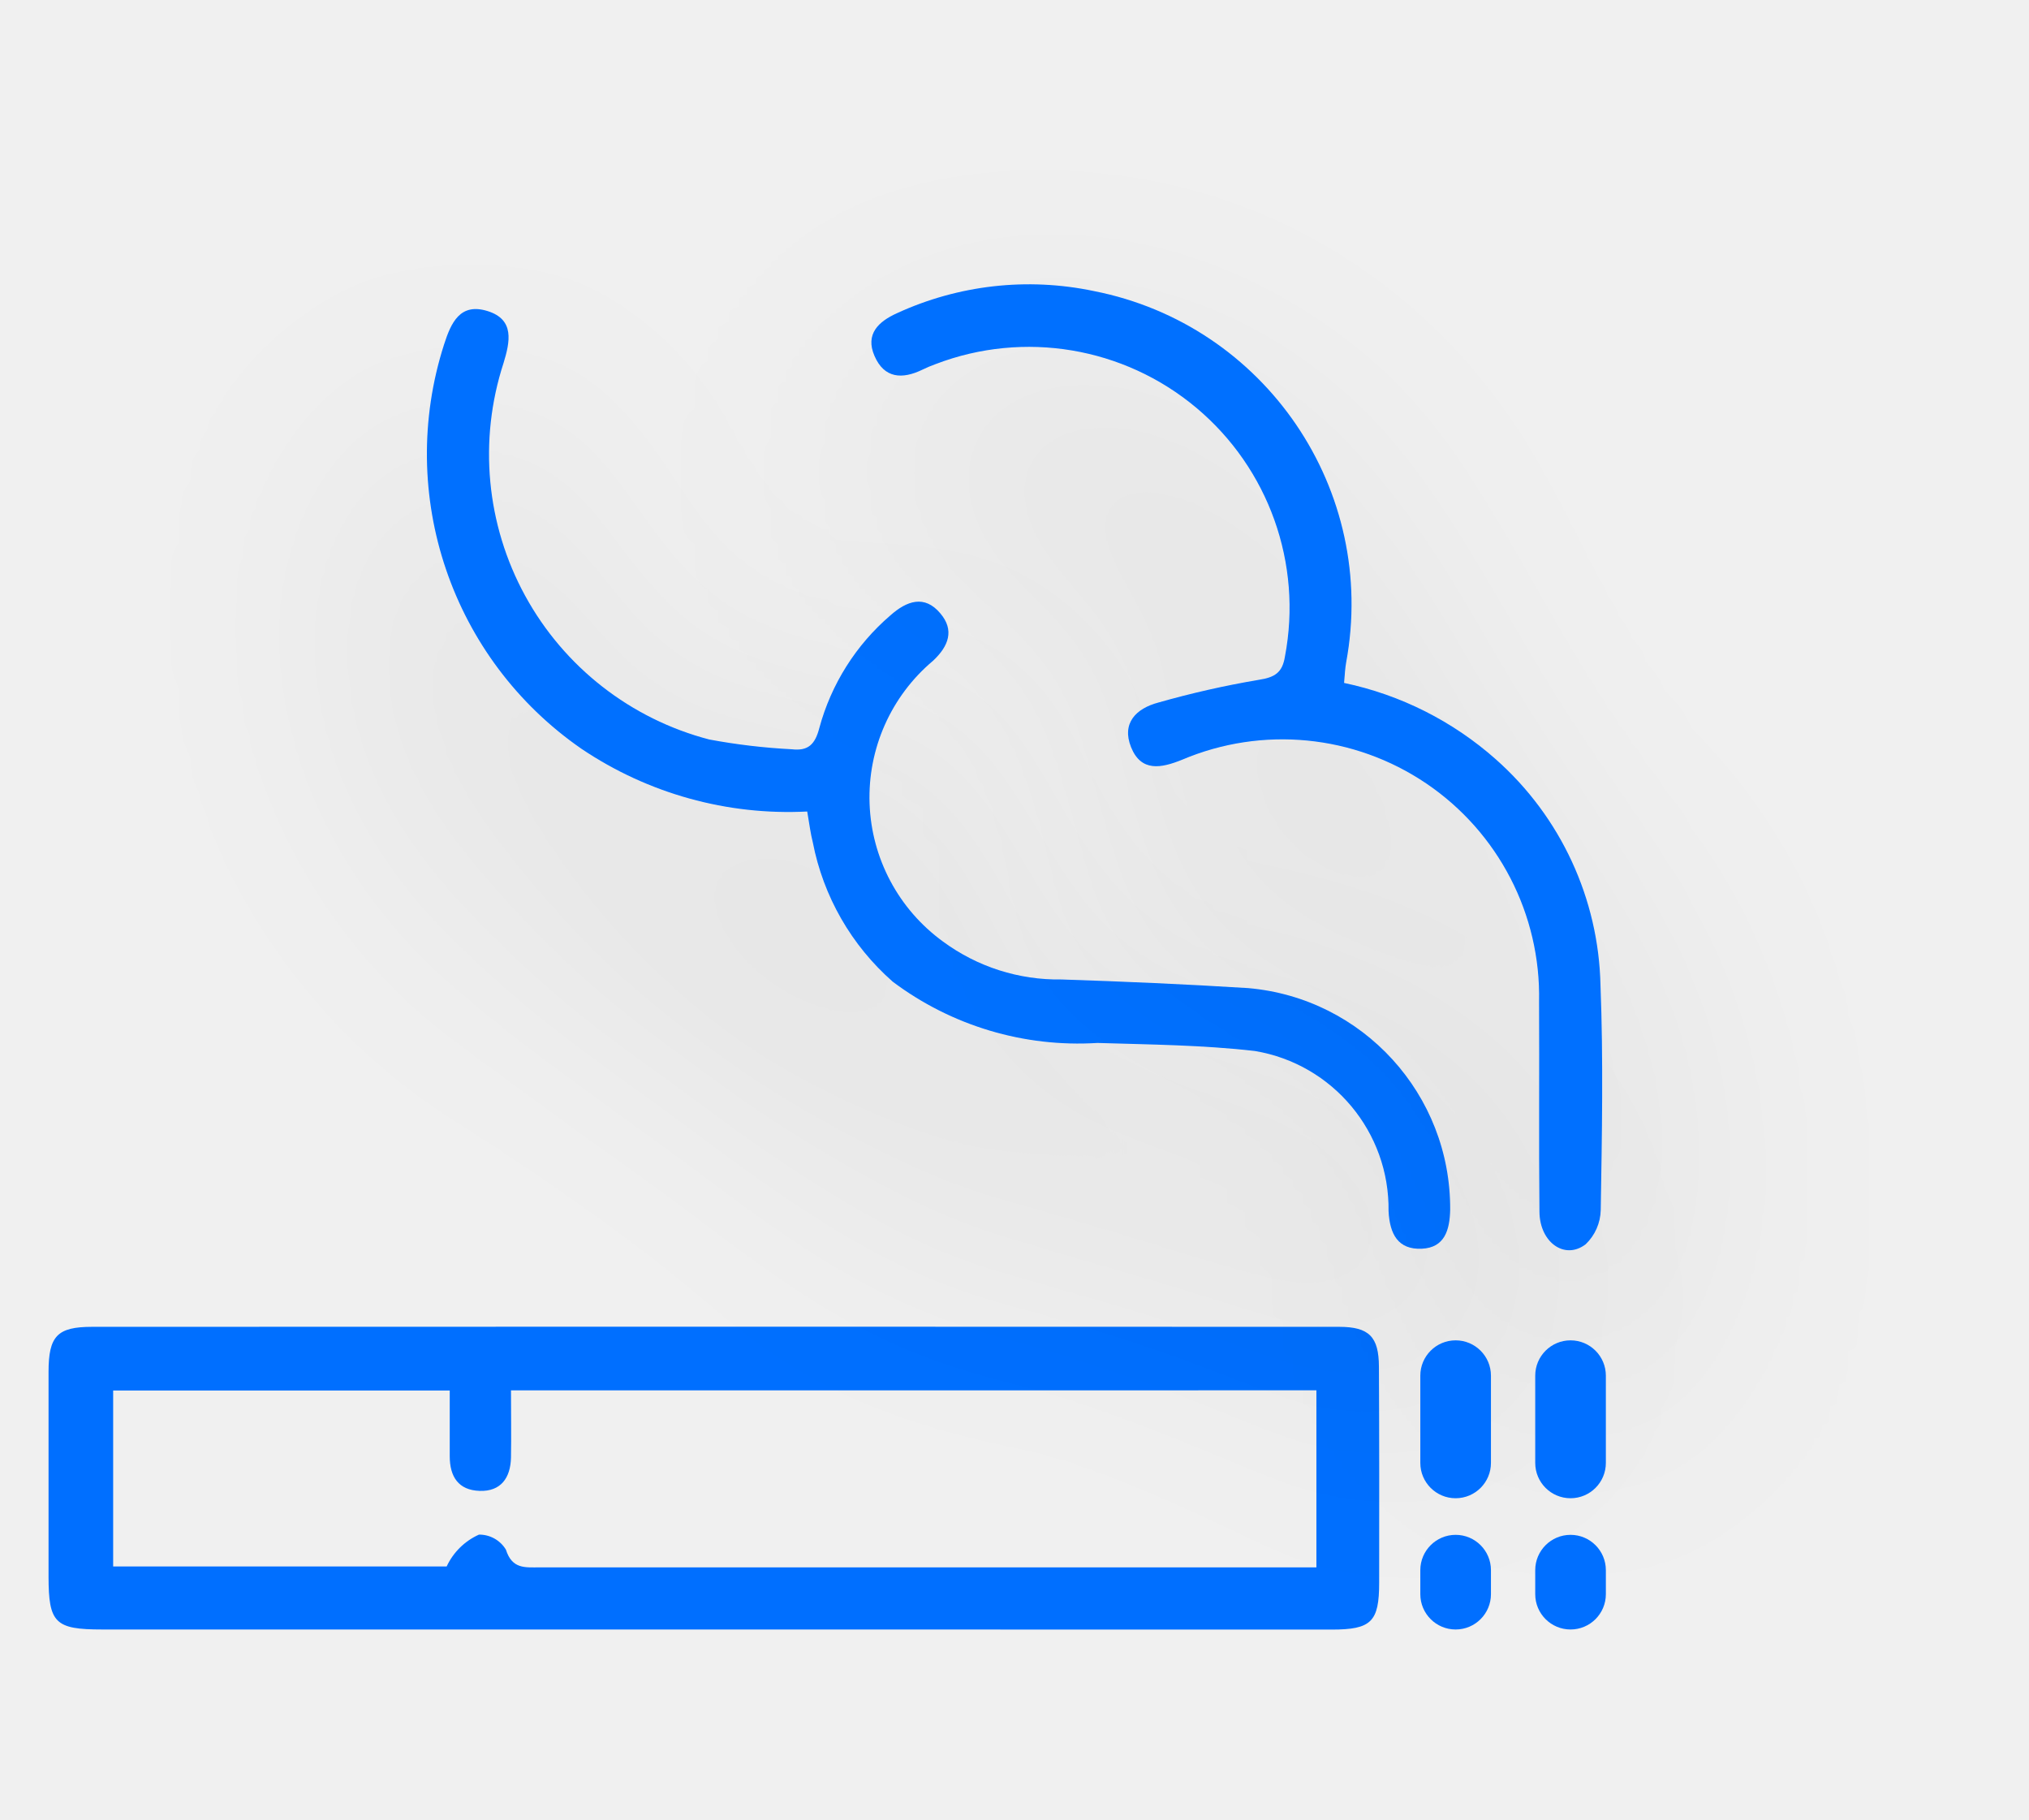
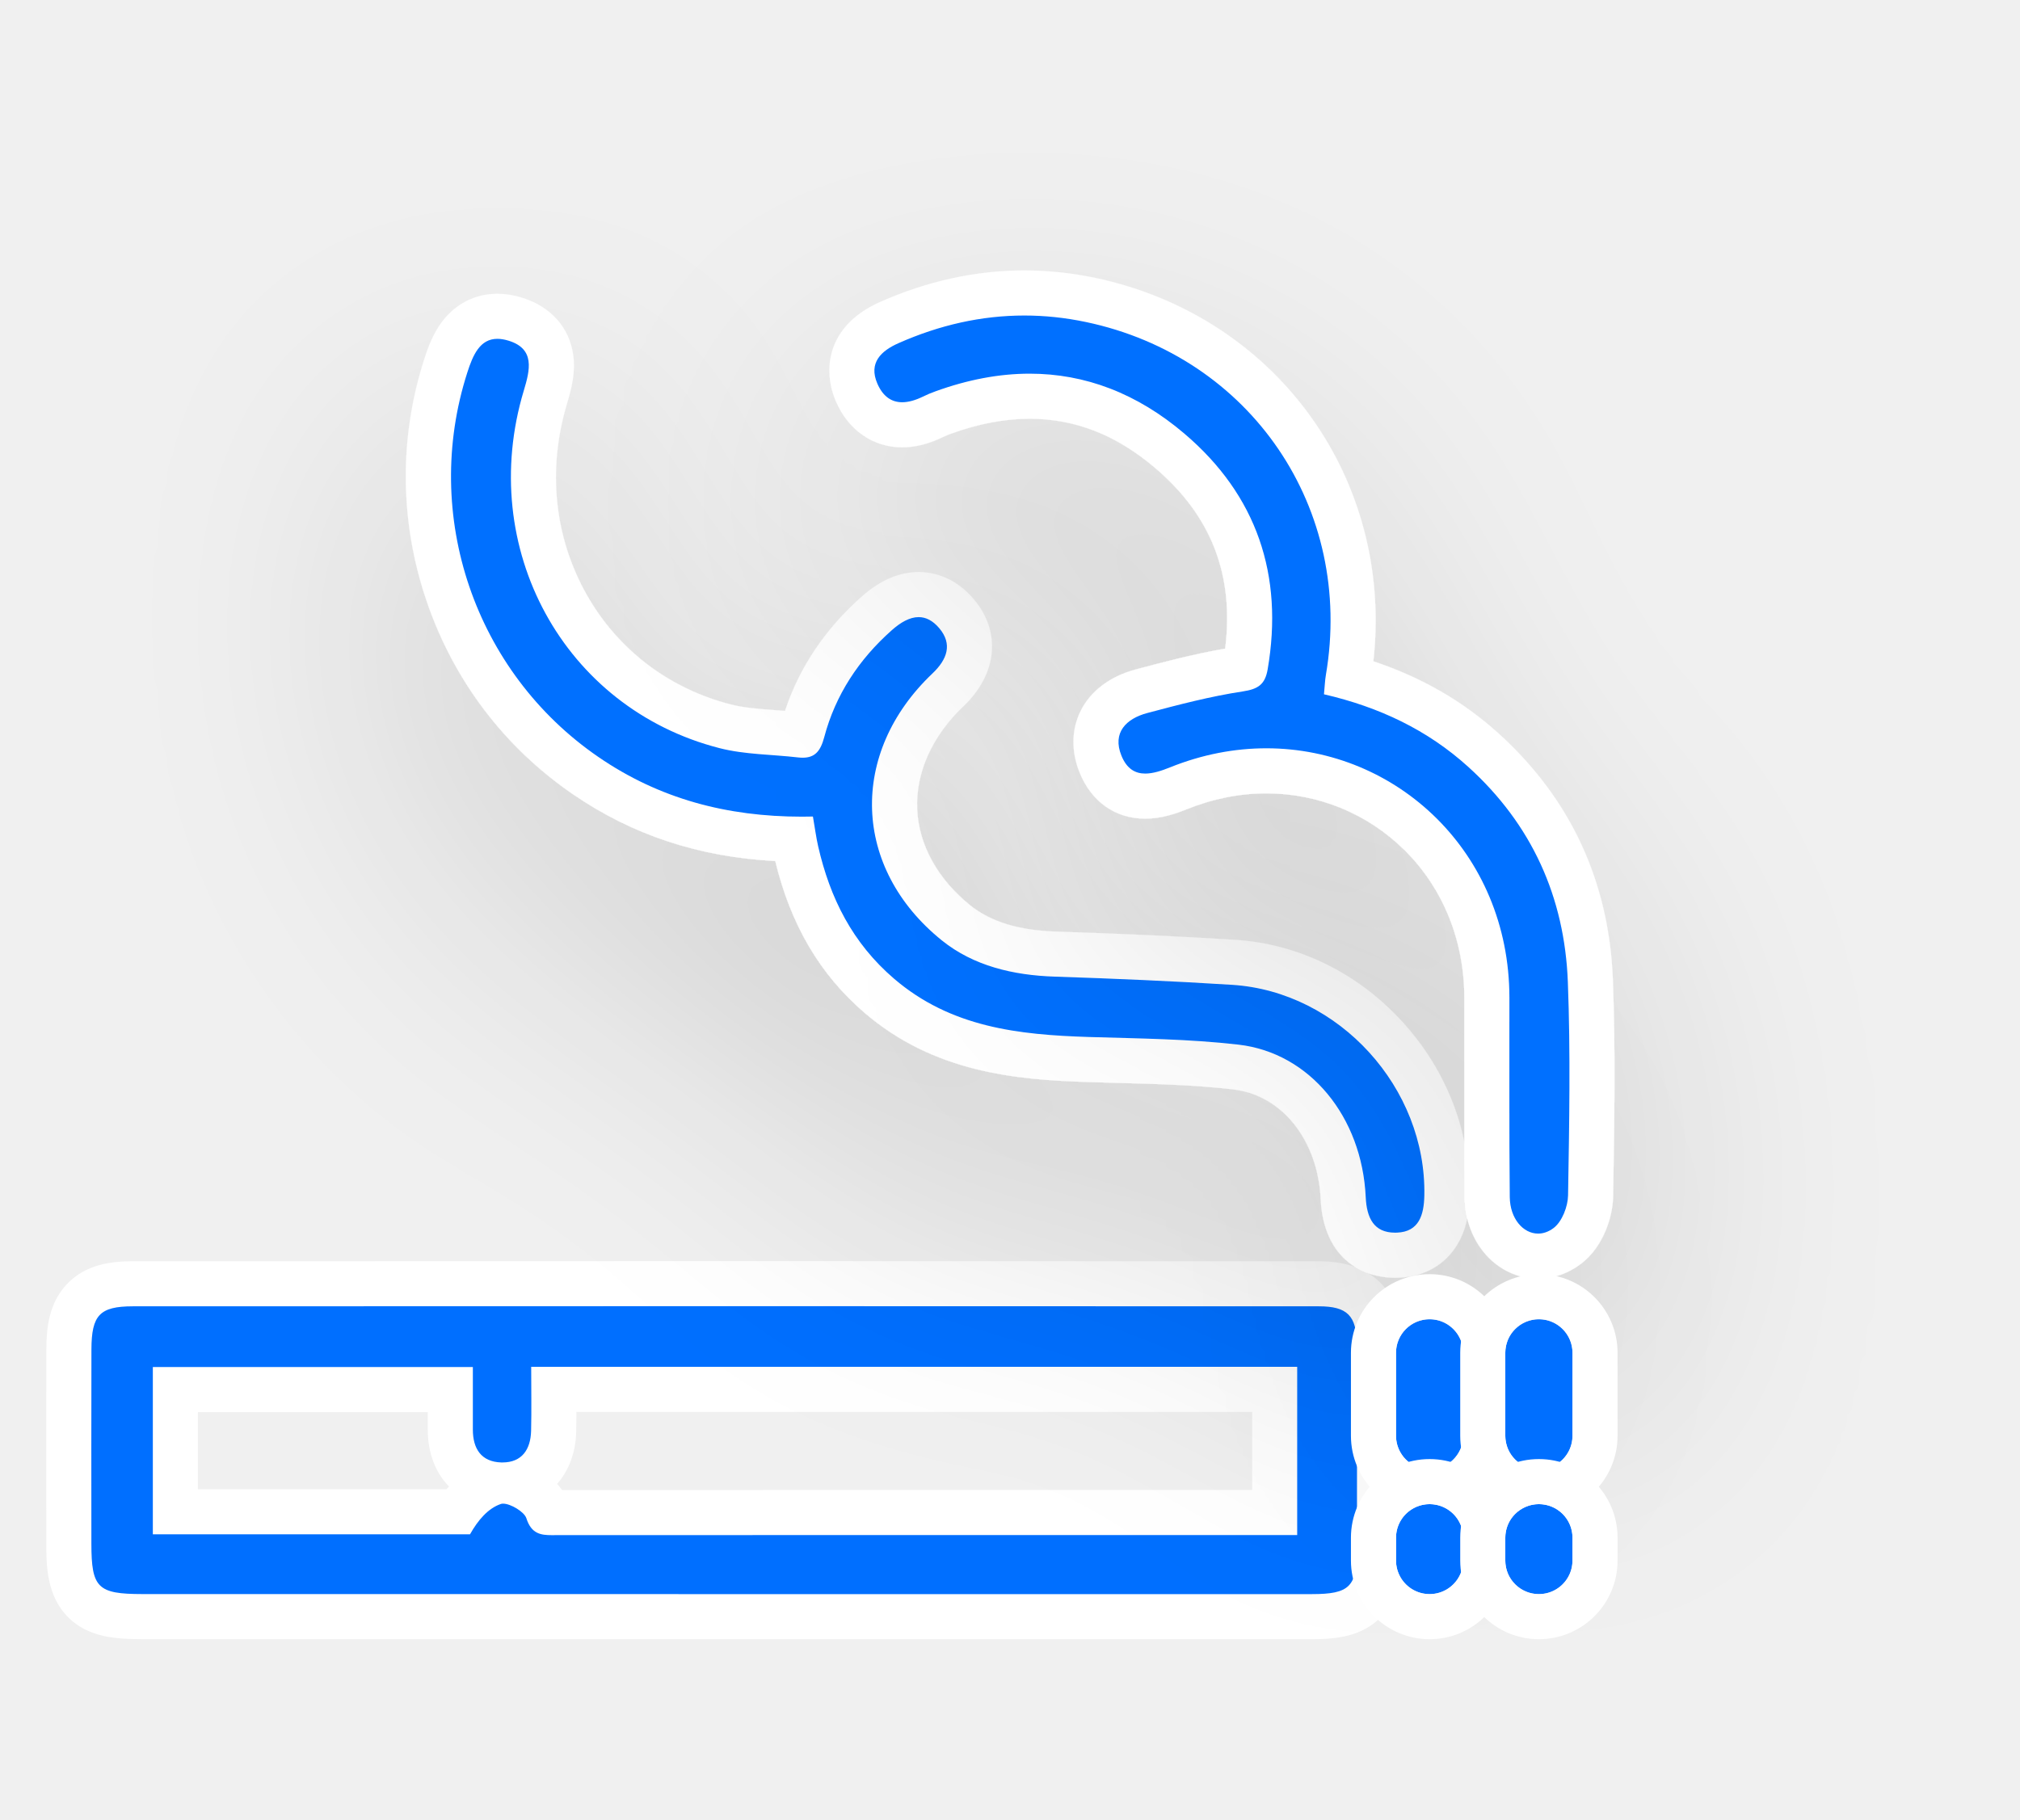
- <svg xmlns="http://www.w3.org/2000/svg" width="42.801" height="38.367" viewBox="0 0 42.801 38.367">
+ <svg xmlns="http://www.w3.org/2000/svg" width="44.804" height="40.367" viewBox="0 0 44.804 40.367">
  <defs>
-     <filter id="Path_7294" x="0" y="0.513" width="39.589" height="37.83" filterUnits="userSpaceOnUse">
+     <filter id="Path_7294" x="0" y="0.513" width="41.592" height="39.83" filterUnits="userSpaceOnUse">
      <feOffset dy="3" input="SourceAlpha" />
      <feGaussianBlur stdDeviation="3" result="blur" />
      <feFlood flood-opacity="0.161" />
      <feComposite operator="in" in2="blur" />
      <feComposite in="SourceGraphic" />
    </filter>
-     <filter id="Path_7295" x="9.384" y="0" width="33.416" height="38.367" filterUnits="userSpaceOnUse">
+     <filter id="Path_7295" x="9.39" y="0" width="35.414" height="40.367" filterUnits="userSpaceOnUse">
      <feOffset dy="3" input="SourceAlpha" />
      <feGaussianBlur stdDeviation="3" result="blur-2" />
      <feFlood flood-opacity="0.161" />
      <feComposite operator="in" in2="blur-2" />
      <feComposite in="SourceGraphic" />
    </filter>
  </defs>
-   <g id="Group_705" data-name="Group 705" transform="translate(-822.721 -721.616)">
-     <path id="Path_7293" data-name="Path 7293" d="M837.814,914.736H824.874c-.991,0-1.128-.136-1.129-1.116,0-1.438,0-2.876,0-4.314,0-.757.182-.953.918-.953q13.153-.006,26.306,0c.633,0,.837.21.84.839.008,1.519.007,3.038.005,4.557,0,.825-.165.989-1,.989Q844.315,914.739,837.814,914.736Zm-4.314-5.043c0,.5.008.959,0,1.42-.01.424-.212.715-.661.7s-.631-.3-.631-.732c0-.459,0-.917,0-1.385h-7.1v3.711h7.035a1.371,1.371,0,0,1,.682-.672.657.657,0,0,1,.568.317c.131.414.405.374.712.374q7.872,0,15.745,0h.64v-3.734Z" transform="translate(0 -158.754)" fill="#006fff" />
-     <g transform="matrix(1, 0, 0, 1, 822.72, 721.62)" filter="url(#Path_7294)">
-       <path id="Path_7294-2" data-name="Path 7294" d="M897.369,742.431a7.809,7.809,0,0,1-4.761-1.322,7.559,7.559,0,0,1-2.9-8.527c.148-.462.339-.885.917-.706s.474.651.337,1.1a6.214,6.214,0,0,0,4.341,7.936,13.16,13.16,0,0,0,1.741.206c.343.04.49-.1.58-.447a4.773,4.773,0,0,1,1.5-2.377c.345-.306.719-.44,1.053-.042.3.352.178.69-.154,1a3.76,3.76,0,0,0,.21,5.921,4.1,4.1,0,0,0,2.5.8c1.313.043,2.626.1,3.936.182a4.665,4.665,0,0,1,4.263,4.675c-.009.431-.118.8-.6.822-.5.021-.674-.306-.7-.791a3.377,3.377,0,0,0-2.818-3.379c-1.1-.127-2.214-.136-3.323-.17a6.516,6.516,0,0,1-4.318-1.292,5.235,5.235,0,0,1-1.686-2.938C897.44,742.9,897.415,742.7,897.369,742.431Z" transform="translate(-880.34 -725.32)" fill="#006fff" />
+   <g id="Group_705" data-name="Group 705" transform="translate(-821.718 -720.616)">
+     <g id="Path_7293" data-name="Path 7293" transform="translate(0 -158.754)" fill="#006fff">
+       <path d="M 845.404 915.237 C 843.065 915.237 840.727 915.236 838.389 915.236 L 837.814 915.236 C 835.548 915.235 833.283 915.235 831.017 915.235 C 828.969 915.235 826.921 915.235 824.874 915.235 C 824.355 915.235 823.9 915.209 823.586 914.899 C 823.272 914.588 823.246 914.135 823.245 913.619 L 823.245 913.007 C 823.244 911.794 823.243 910.538 823.246 909.303 C 823.248 908.904 823.288 908.493 823.569 908.199 C 823.861 907.893 824.286 907.852 824.664 907.851 C 829.123 907.849 833.583 907.848 838.042 907.848 C 842.352 907.848 846.661 907.849 850.971 907.851 C 851.88 907.851 852.306 908.276 852.311 909.188 C 852.318 910.684 852.317 912.198 852.316 913.747 C 852.315 914.148 852.289 914.6 851.98 914.906 C 851.673 915.21 851.218 915.236 850.816 915.236 C 849.012 915.237 847.208 915.237 845.404 915.237 Z M 833.878 912.926 C 833.896 912.927 833.922 912.928 833.96 912.928 C 833.982 912.928 834.004 912.928 834.026 912.928 C 834.052 912.928 834.078 912.927 834.105 912.927 C 836.729 912.926 839.353 912.926 841.978 912.926 L 847.628 912.926 L 849.85 912.926 L 849.99 912.926 L 849.99 910.193 L 834.002 910.193 C 834.004 910.512 834.005 910.815 833.998 911.124 C 833.983 911.733 833.666 912.16 833.166 912.281 C 833.468 912.381 833.779 912.618 833.87 912.902 C 833.872 912.911 833.875 912.919 833.878 912.926 Z M 825.608 912.909 L 831.867 912.909 C 832.08 912.608 832.323 912.4 832.593 912.29 C 832.039 912.182 831.705 911.737 831.706 911.082 C 831.707 910.788 831.707 910.494 831.706 910.198 L 825.608 910.198 L 825.608 912.909 Z" stroke="none" />
+       <path d="M 845.404 914.737 C 847.208 914.737 849.012 914.737 850.816 914.736 C 851.651 914.736 851.815 914.572 851.816 913.747 C 851.817 912.228 851.818 910.709 851.811 909.19 C 851.807 908.561 851.603 908.351 850.971 908.351 C 846.661 908.349 842.352 908.348 838.042 908.348 C 833.583 908.348 829.123 908.349 824.664 908.351 C 823.928 908.352 823.749 908.548 823.746 909.305 C 823.742 910.743 823.744 912.181 823.745 913.618 C 823.746 914.598 823.883 914.734 824.874 914.735 C 829.187 914.735 833.501 914.735 837.814 914.736 C 840.344 914.736 842.874 914.737 845.404 914.737 M 832.877 912.729 C 832.857 912.729 832.84 912.731 832.825 912.737 C 832.543 912.833 832.319 913.096 832.143 913.409 L 825.108 913.409 L 825.108 909.698 L 832.206 909.698 C 832.206 910.165 832.207 910.624 832.206 911.083 C 832.205 911.51 832.392 911.802 832.837 911.815 C 832.846 911.815 832.855 911.815 832.864 911.815 C 833.294 911.815 833.488 911.527 833.498 911.112 C 833.509 910.652 833.5 910.191 833.5 909.693 L 850.49 909.693 L 850.49 913.426 C 850.248 913.426 850.049 913.426 849.85 913.426 C 847.226 913.426 844.602 913.426 841.978 913.426 C 839.353 913.426 836.729 913.426 834.105 913.427 C 834.056 913.427 834.007 913.428 833.96 913.428 C 833.714 913.428 833.503 913.4 833.393 913.053 C 833.347 912.91 833.044 912.729 832.877 912.729 M 845.404 915.737 C 843.048 915.737 840.693 915.736 838.338 915.736 L 837.814 915.736 C 835.548 915.735 833.283 915.735 831.017 915.735 C 828.969 915.735 826.921 915.735 824.874 915.735 C 824.29 915.735 823.682 915.697 823.235 915.255 C 822.746 914.771 822.746 914.078 822.745 913.619 L 822.745 913.008 C 822.744 911.793 822.743 910.538 822.746 909.302 C 822.748 908.823 822.804 908.276 823.207 907.854 C 823.632 907.409 824.209 907.352 824.664 907.351 C 829.123 907.349 833.583 907.348 838.042 907.348 C 842.352 907.348 846.661 907.349 850.971 907.351 C 852.151 907.352 852.804 908.003 852.811 909.185 C 852.818 910.683 852.817 912.198 852.816 913.748 C 852.815 914.286 852.756 914.841 852.332 915.261 C 851.911 915.678 851.355 915.736 850.816 915.736 C 849.012 915.737 847.208 915.737 845.404 915.737 Z M 834.075 912.291 C 834.115 912.334 834.151 912.38 834.184 912.427 C 836.782 912.426 839.38 912.426 841.978 912.426 L 847.524 912.426 L 849.49 912.426 L 849.49 910.693 L 834.503 910.693 C 834.503 910.84 834.501 910.987 834.498 911.136 C 834.487 911.6 834.333 911.998 834.075 912.291 Z M 826.108 912.409 L 831.623 912.409 C 831.641 912.388 831.659 912.368 831.677 912.348 C 831.377 912.043 831.205 911.604 831.206 911.081 C 831.206 910.953 831.206 910.826 831.206 910.698 L 826.108 910.698 L 826.108 912.409 Z" stroke="none" fill="#fff" />
    </g>
-     <g transform="matrix(1, 0, 0, 1, 822.72, 721.62)" filter="url(#Path_7295)">
-       <path id="Path_7295-2" data-name="Path 7295" d="M976.484,736.019a6.988,6.988,0,0,1,3.2,1.61,6.554,6.554,0,0,1,2.209,4.769c.061,1.577.031,3.158.005,4.737a1.031,1.031,0,0,1-.318.723c-.441.337-.969-.039-.975-.685-.015-1.478,0-2.955-.008-4.433a5.416,5.416,0,0,0-7.532-5.1c-.438.177-.862.261-1.074-.264-.205-.509.106-.819.574-.943a19.782,19.782,0,0,1,2.117-.479c.343-.052.5-.154.554-.49a5.5,5.5,0,0,0-7.366-6.17,2.854,2.854,0,0,0-.28.118c-.427.208-.807.186-1.012-.29-.2-.46.085-.725.473-.9a6.662,6.662,0,0,1,4.153-.468,6.733,6.733,0,0,1,5.324,7.832C976.506,735.71,976.5,735.831,976.484,736.019Z" transform="translate(-948.13 -721.62)" fill="#006fff" />
+     <g transform="matrix(1, 0, 0, 1, 821.72, 720.62)" filter="url(#Path_7294)">
+       <g id="Path_7294-2" data-name="Path 7294" transform="translate(-879.34 -724.32)" fill="#006fff">
+         <path d="M 910.28 752.163 C 909.952 752.163 909.184 752.039 909.13 750.894 C 909.057 749.337 908.08 748.142 906.754 747.989 C 905.877 747.887 904.964 747.862 904.082 747.839 C 903.879 747.833 903.676 747.828 903.473 747.821 C 901.976 747.774 900.261 747.623 898.845 746.41 C 897.914 745.612 897.309 744.563 896.997 743.204 C 896.977 743.114 896.96 743.024 896.944 742.932 C 895.176 742.903 893.663 742.44 892.324 741.52 C 890.892 740.536 889.837 739.141 889.274 737.488 C 888.711 735.836 888.694 734.086 889.227 732.428 C 889.332 732.101 889.579 731.333 890.37 731.333 C 890.496 731.333 890.63 731.355 890.767 731.397 C 891.375 731.585 891.522 732.016 891.556 732.255 C 891.597 732.55 891.519 732.845 891.436 733.122 C 890.956 734.712 891.126 736.356 891.913 737.751 C 892.669 739.092 893.915 740.043 895.422 740.43 C 895.756 740.515 896.117 740.542 896.5 740.57 C 896.694 740.585 896.896 740.6 897.097 740.623 C 897.102 740.624 897.106 740.624 897.111 740.625 C 897.118 740.606 897.126 740.58 897.136 740.546 C 897.401 739.542 897.956 738.66 898.787 737.922 C 899.102 737.643 899.405 737.507 899.714 737.507 C 899.935 737.507 900.26 737.581 900.555 737.932 C 900.995 738.456 900.924 739.088 900.363 739.621 C 899.562 740.382 899.142 741.328 899.181 742.283 C 899.22 743.223 899.703 744.113 900.542 744.79 C 901.083 745.226 901.804 745.453 902.747 745.484 C 904.275 745.534 905.531 745.592 906.698 745.666 C 907.976 745.747 909.176 746.337 910.078 747.328 C 910.976 748.316 911.456 749.566 911.43 750.85 C 911.407 751.953 910.742 752.145 910.347 752.162 C 910.325 752.163 910.302 752.163 910.28 752.163 Z" stroke="none" />
+         <path d="M 910.28 751.663 C 910.295 751.663 910.311 751.663 910.326 751.662 C 910.812 751.642 910.921 751.271 910.93 750.84 C 910.978 748.455 909.044 746.316 906.667 746.165 C 905.356 746.082 904.043 746.026 902.73 745.983 C 901.814 745.953 900.931 745.746 900.228 745.179 C 898.236 743.572 898.164 741.021 900.018 739.259 C 900.35 738.944 900.468 738.606 900.172 738.254 C 900.025 738.08 899.871 738.007 899.714 738.007 C 899.515 738.007 899.312 738.125 899.119 738.297 C 898.388 738.945 897.868 739.732 897.619 740.673 C 897.538 740.979 897.413 741.126 897.143 741.126 C 897.111 741.126 897.076 741.124 897.039 741.12 C 896.458 741.052 895.859 741.058 895.298 740.914 C 891.84 740.028 889.904 736.469 890.957 732.978 C 891.093 732.526 891.21 732.057 890.62 731.875 C 890.527 731.846 890.444 731.833 890.37 731.833 C 889.982 731.833 889.827 732.194 889.703 732.581 C 888.685 735.749 889.87 739.227 892.608 741.108 C 893.96 742.038 895.462 742.434 897.123 742.434 C 897.204 742.434 897.287 742.433 897.369 742.431 C 897.415 742.695 897.44 742.896 897.485 743.092 C 897.748 744.241 898.247 745.239 899.17 746.03 C 900.431 747.11 901.932 747.273 903.488 747.322 C 904.597 747.356 905.712 747.365 906.811 747.492 C 908.392 747.675 909.547 749.096 909.63 750.871 C 909.651 751.341 909.813 751.663 910.28 751.663 M 910.28 752.663 C 909.522 752.663 908.691 752.205 908.631 750.917 C 908.57 749.61 907.774 748.61 906.696 748.485 C 905.841 748.386 904.98 748.363 904.069 748.339 C 903.865 748.333 903.661 748.327 903.457 748.321 C 901.875 748.271 900.06 748.108 898.52 746.789 C 897.528 745.94 896.878 744.836 896.534 743.418 C 894.836 743.328 893.361 742.839 892.041 741.932 C 890.519 740.886 889.399 739.405 888.801 737.65 C 888.203 735.894 888.185 734.036 888.751 732.276 C 888.833 732.021 888.942 731.726 889.134 731.466 C 889.437 731.058 889.876 730.833 890.37 730.833 C 890.546 730.833 890.73 730.862 890.915 730.92 C 891.551 731.116 891.965 731.578 892.051 732.186 C 892.107 732.581 892.01 732.951 891.915 733.266 C 891.475 734.725 891.629 736.23 892.348 737.506 C 893.037 738.727 894.173 739.593 895.546 739.945 C 895.837 740.02 896.177 740.045 896.537 740.072 C 896.607 740.077 896.678 740.082 896.75 740.088 C 897.069 739.124 897.641 738.271 898.455 737.548 C 898.86 737.19 899.284 737.007 899.714 737.007 C 900.176 737.007 900.611 737.222 900.937 737.611 C 901.549 738.338 901.459 739.269 900.707 739.983 C 900.013 740.644 899.648 741.453 899.681 742.263 C 899.713 743.056 900.131 743.815 900.856 744.401 C 901.309 744.766 901.933 744.957 902.763 744.984 C 904.297 745.034 905.557 745.092 906.73 745.167 C 908.138 745.256 909.458 745.904 910.448 746.992 C 911.432 748.074 911.958 749.448 911.93 750.86 C 911.921 751.295 911.837 751.631 911.665 751.918 C 911.393 752.374 910.932 752.638 910.368 752.661 C 910.339 752.662 910.309 752.663 910.28 752.663 Z" stroke="none" fill="#fff" />
+       </g>
    </g>
-     <rect id="Rectangle_1844" data-name="Rectangle 1844" width="1.49" height="3.33" rx="0.745" transform="translate(852.682 749.884)" fill="#006fff" />
-     <rect id="Rectangle_1845" data-name="Rectangle 1845" width="1.49" height="3.33" rx="0.745" transform="translate(855.106 749.884)" fill="#006fff" />
-     <rect id="Rectangle_1846" data-name="Rectangle 1846" width="1.49" height="1.996" rx="0.745" transform="translate(852.682 753.986)" fill="#006fff" />
-     <rect id="Rectangle_1847" data-name="Rectangle 1847" width="1.49" height="1.996" rx="0.745" transform="translate(855.106 753.986)" fill="#006fff" />
+     <g transform="matrix(1, 0, 0, 1, 821.72, 720.62)" filter="url(#Path_7295)">
+       <g id="Path_7295-2" data-name="Path 7295" transform="translate(-947.12 -720.62)" fill="#006fff">
+         <path d="M 981.234 748.484 C 980.608 748.484 980.112 747.91 980.105 747.177 C 980.096 746.219 980.096 745.246 980.097 744.306 C 980.098 743.784 980.098 743.262 980.097 742.74 C 980.09 739.923 977.942 737.717 975.206 737.717 C 974.548 737.717 973.89 737.848 973.252 738.106 C 973.054 738.186 972.791 738.278 972.52 738.278 C 972.065 738.278 971.712 738.025 971.527 737.565 C 971.354 737.136 971.436 736.809 971.535 736.61 C 971.693 736.295 972.005 736.067 972.436 735.952 C 973.231 735.74 973.896 735.569 974.606 735.462 C 974.671 735.452 974.709 735.443 974.73 735.436 C 974.734 735.424 974.738 735.406 974.742 735.382 C 975.074 733.449 974.509 731.845 973.064 730.616 C 972.12 729.813 971.075 729.406 969.957 729.406 C 969.346 729.406 968.701 729.528 968.039 729.767 C 967.957 729.797 967.88 729.829 967.809 729.864 C 967.57 729.981 967.341 730.04 967.129 730.04 C 966.867 730.04 966.387 729.947 966.118 729.322 C 966.013 729.08 965.758 728.252 966.848 727.77 C 967.83 727.336 968.836 727.116 969.838 727.116 C 970.324 727.116 970.818 727.168 971.305 727.271 C 973.204 727.67 974.832 728.746 975.889 730.302 C 976.938 731.848 977.341 733.742 977.025 735.641 C 978.203 735.972 979.186 736.503 980.019 737.258 C 981.515 738.612 982.314 740.335 982.393 742.378 C 982.451 743.898 982.426 745.44 982.401 746.931 L 982.398 747.142 C 982.392 747.493 982.229 747.991 981.884 748.255 C 981.688 748.404 981.463 748.484 981.234 748.484 Z" stroke="none" />
+         <path d="M 969.838 727.616 C 968.886 727.616 967.956 727.827 967.05 728.228 C 966.662 728.399 966.379 728.664 966.577 729.124 C 966.704 729.419 966.898 729.54 967.129 729.54 C 967.271 729.54 967.427 729.494 967.589 729.415 C 967.68 729.37 967.774 729.331 967.869 729.297 C 968.585 729.038 969.282 728.906 969.957 728.906 C 971.184 728.906 972.337 729.341 973.387 730.235 C 974.993 731.6 975.594 733.375 975.235 735.466 C 975.177 735.802 975.024 735.904 974.681 735.956 C 973.968 736.064 973.264 736.249 972.564 736.435 C 972.097 736.56 971.785 736.869 971.991 737.379 C 972.111 737.676 972.299 737.778 972.52 737.778 C 972.688 737.778 972.875 737.719 973.065 737.642 C 973.783 737.352 974.506 737.217 975.206 737.217 C 978.1 737.217 980.589 739.527 980.597 742.739 C 980.6 744.217 980.59 745.694 980.605 747.172 C 980.61 747.653 980.903 747.984 981.234 747.984 C 981.348 747.984 981.467 747.944 981.58 747.858 C 981.766 747.715 981.894 747.383 981.898 747.134 C 981.924 745.556 981.954 743.974 981.893 742.397 C 981.821 740.519 981.093 738.904 979.684 737.629 C 978.781 736.811 977.712 736.303 976.484 736.019 C 976.502 735.831 976.506 735.71 976.526 735.592 C 977.157 731.908 974.867 728.53 971.203 727.76 C 970.743 727.663 970.288 727.616 969.838 727.616 M 969.838 726.616 C 970.358 726.616 970.887 726.672 971.408 726.781 C 973.434 727.207 975.172 728.358 976.302 730.021 C 977.344 731.555 977.79 733.409 977.579 735.288 C 978.65 735.644 979.563 736.171 980.355 736.887 C 981.954 738.335 982.808 740.176 982.892 742.359 C 982.951 743.893 982.926 745.442 982.901 746.939 L 982.898 747.151 C 982.89 747.634 982.667 748.286 982.187 748.652 C 981.903 748.869 981.574 748.984 981.234 748.984 C 980.331 748.984 979.615 748.192 979.605 747.182 C 979.596 746.221 979.596 745.247 979.597 744.305 C 979.598 743.784 979.598 743.263 979.597 742.741 C 979.594 741.482 979.126 740.325 978.279 739.483 C 977.457 738.667 976.366 738.217 975.206 738.217 C 974.612 738.217 974.018 738.336 973.439 738.569 C 973.199 738.666 972.877 738.778 972.52 738.778 C 971.857 738.778 971.326 738.404 971.063 737.752 C 970.874 737.282 970.883 736.797 971.088 736.387 C 971.309 735.945 971.742 735.62 972.307 735.469 C 972.88 735.316 973.58 735.13 974.293 735.006 C 974.496 733.371 973.986 732.057 972.74 730.997 C 971.877 730.263 970.967 729.906 969.957 729.906 C 969.404 729.906 968.816 730.017 968.21 730.237 C 968.144 730.261 968.083 730.286 968.028 730.313 C 967.72 730.464 967.418 730.54 967.129 730.54 C 966.484 730.54 965.934 730.159 965.659 729.52 C 965.363 728.833 965.444 727.844 966.646 727.313 C 967.691 726.851 968.766 726.616 969.838 726.616 Z" stroke="none" fill="#fff" />
+       </g>
+     </g>
+     <g id="Rectangle_1844" data-name="Rectangle 1844" transform="translate(852.682 749.884)" fill="#006fff" stroke="#fff" stroke-width="1">
+       <rect width="1.49" height="3.33" rx="0.745" stroke="none" />
+       <rect x="-0.5" y="-0.5" width="2.49" height="4.33" rx="1.245" fill="none" />
+     </g>
+     <g id="Rectangle_1845" data-name="Rectangle 1845" transform="translate(855.106 749.884)" fill="#006fff" stroke="#fff" stroke-width="1">
+       <rect width="1.49" height="3.33" rx="0.745" stroke="none" />
+       <rect x="-0.5" y="-0.5" width="2.49" height="4.33" rx="1.245" fill="none" />
+     </g>
+     <g id="Rectangle_1846" data-name="Rectangle 1846" transform="translate(852.682 753.986)" fill="#006fff" stroke="#fff" stroke-width="1">
+       <rect width="1.49" height="1.996" rx="0.745" stroke="none" />
+       <rect x="-0.5" y="-0.5" width="2.49" height="2.996" rx="1.245" fill="none" />
+     </g>
+     <g id="Rectangle_1847" data-name="Rectangle 1847" transform="translate(855.106 753.986)" fill="#006fff" stroke="#fff" stroke-width="1">
+       <rect width="1.49" height="1.996" rx="0.745" stroke="none" />
+       <rect x="-0.5" y="-0.5" width="2.49" height="2.996" rx="1.245" fill="none" />
+     </g>
  </g>
</svg>
